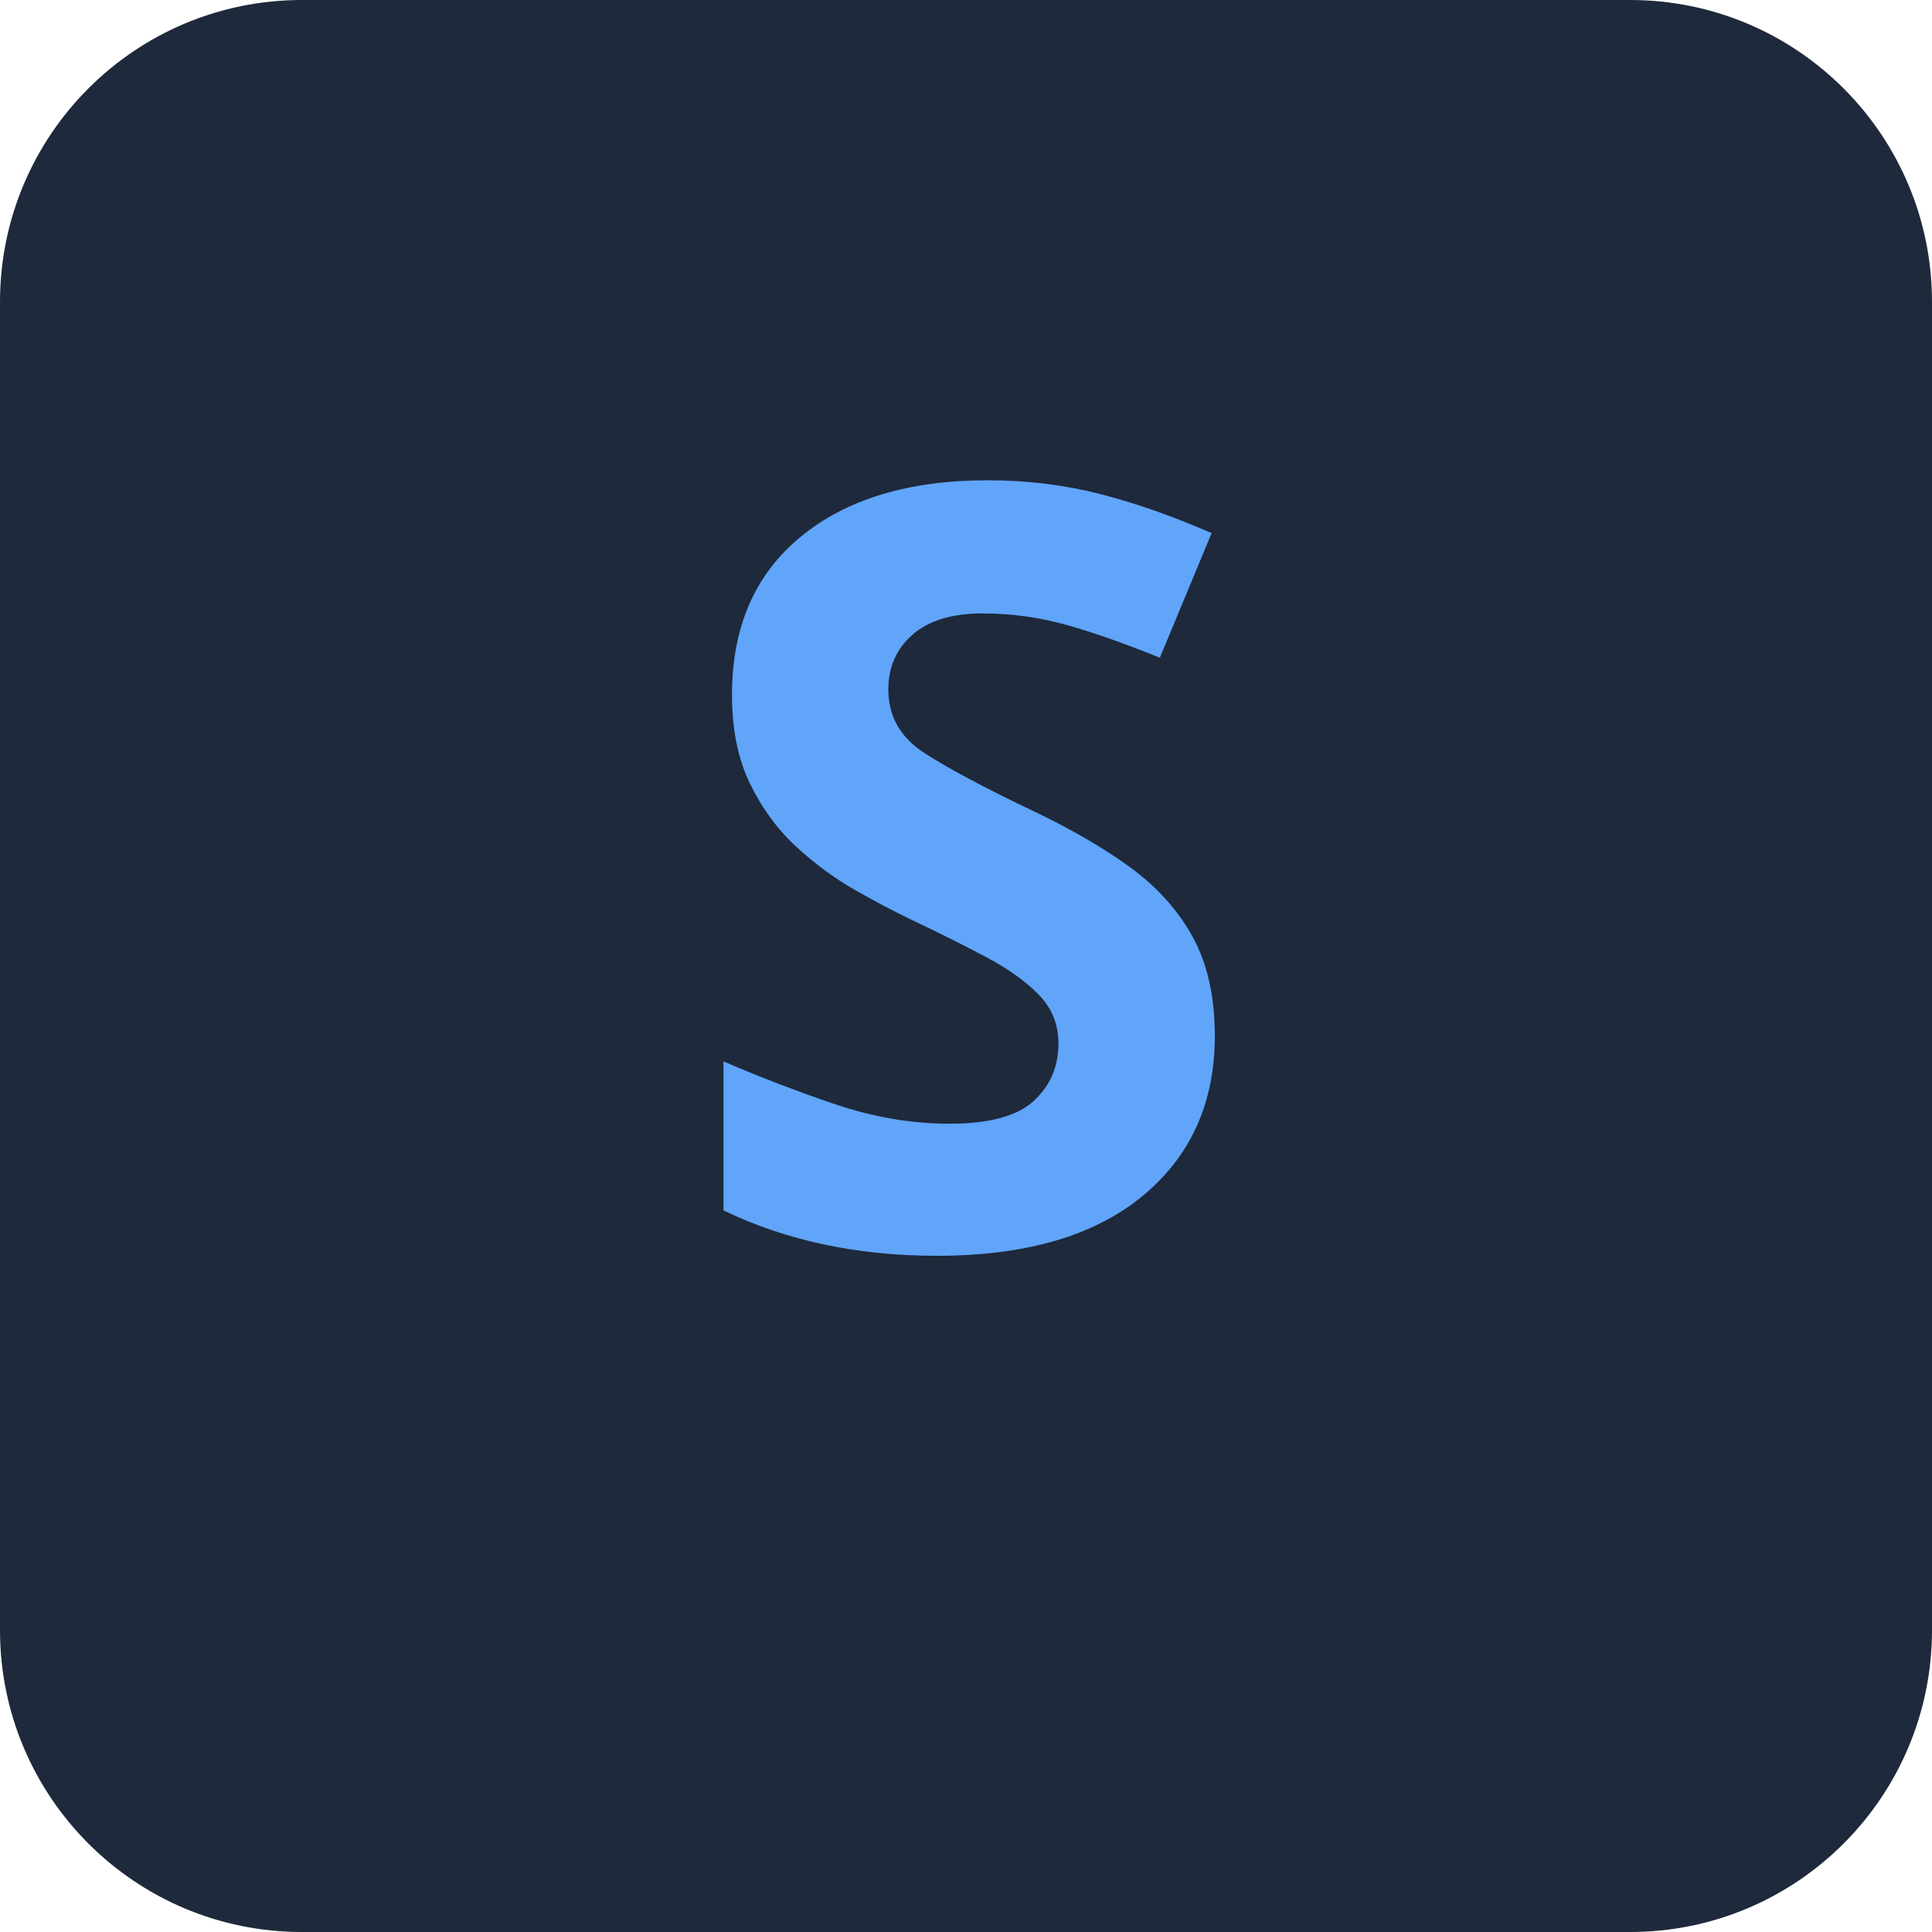
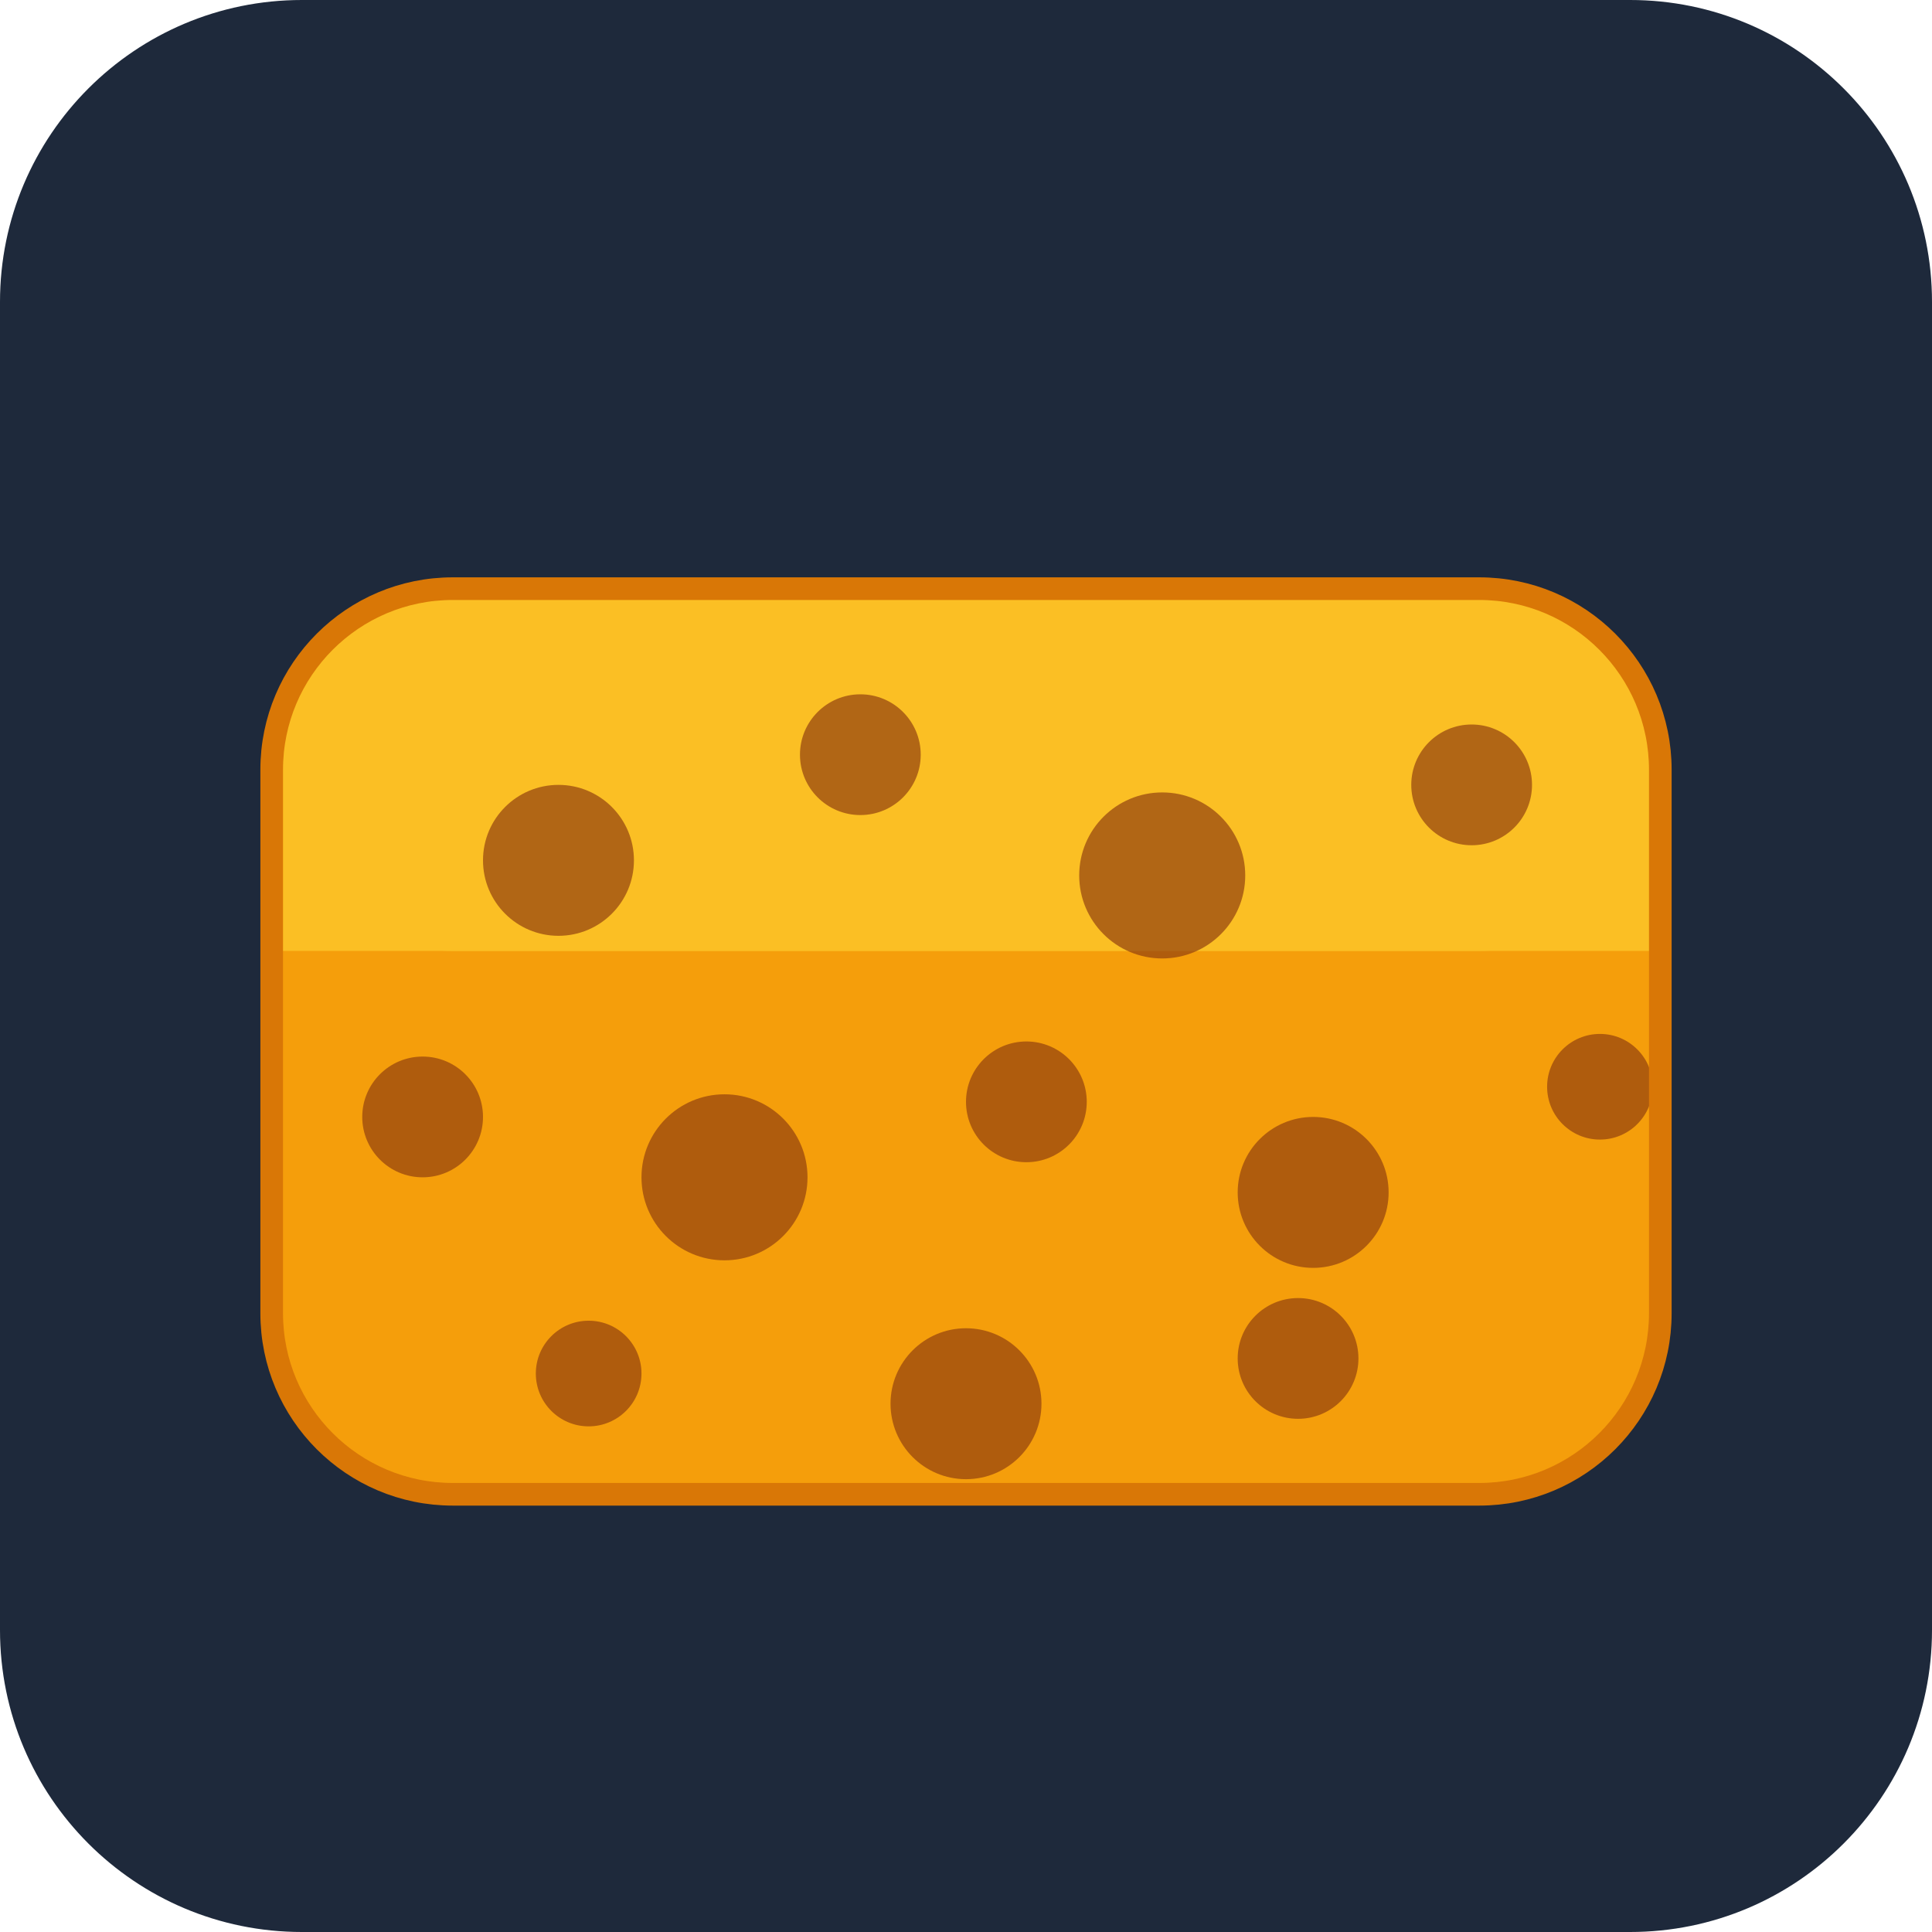
<svg xmlns="http://www.w3.org/2000/svg" width="512" height="512" viewBox="0 0 512 512">
  <rect width="512" height="512" rx="80" fill="#1e293b" />
-   <text x="256" y="330" font-family="sans-serif" font-size="280" font-weight="bold" text-anchor="middle" fill="#60a5fa">S</text>
+   <rect x="72" y="156" width="368" height="240" rx="48" fill="#f59e0b" />
+   <rect x="72" y="156" width="368" height="96" rx="48" fill="#fbbf24" />
+   <rect x="72" y="204" width="368" height="48" fill="#fbbf24" />
+   <circle cx="148" cy="228" r="20" fill="#92400e" opacity="0.7" />
+   <circle cx="228" cy="200" r="16" fill="#92400e" opacity="0.7" />
+   <circle cx="308" cy="232" r="22" fill="#92400e" opacity="0.7" />
+   <circle cx="390" cy="208" r="16" fill="#92400e" opacity="0.7" />
+   <circle cx="112" cy="296" r="16" fill="#92400e" opacity="0.7" />
+   <circle cx="192" cy="312" r="22" fill="#92400e" opacity="0.7" />
+   <circle cx="272" cy="292" r="16" fill="#92400e" opacity="0.7" />
+   <circle cx="348" cy="316" r="20" fill="#92400e" opacity="0.7" />
+   <circle cx="424" cy="288" r="14" fill="#92400e" opacity="0.7" />
+   <circle cx="156" cy="364" r="14" fill="#92400e" opacity="0.7" />
+   <circle cx="256" cy="372" r="20" fill="#92400e" opacity="0.7" />
+   <circle cx="344" cy="360" r="16" fill="#92400e" opacity="0.7" />
+   <rect x="72" y="156" width="368" height="240" rx="48" fill="none" stroke="#d97706" stroke-width="6" />
</svg>
